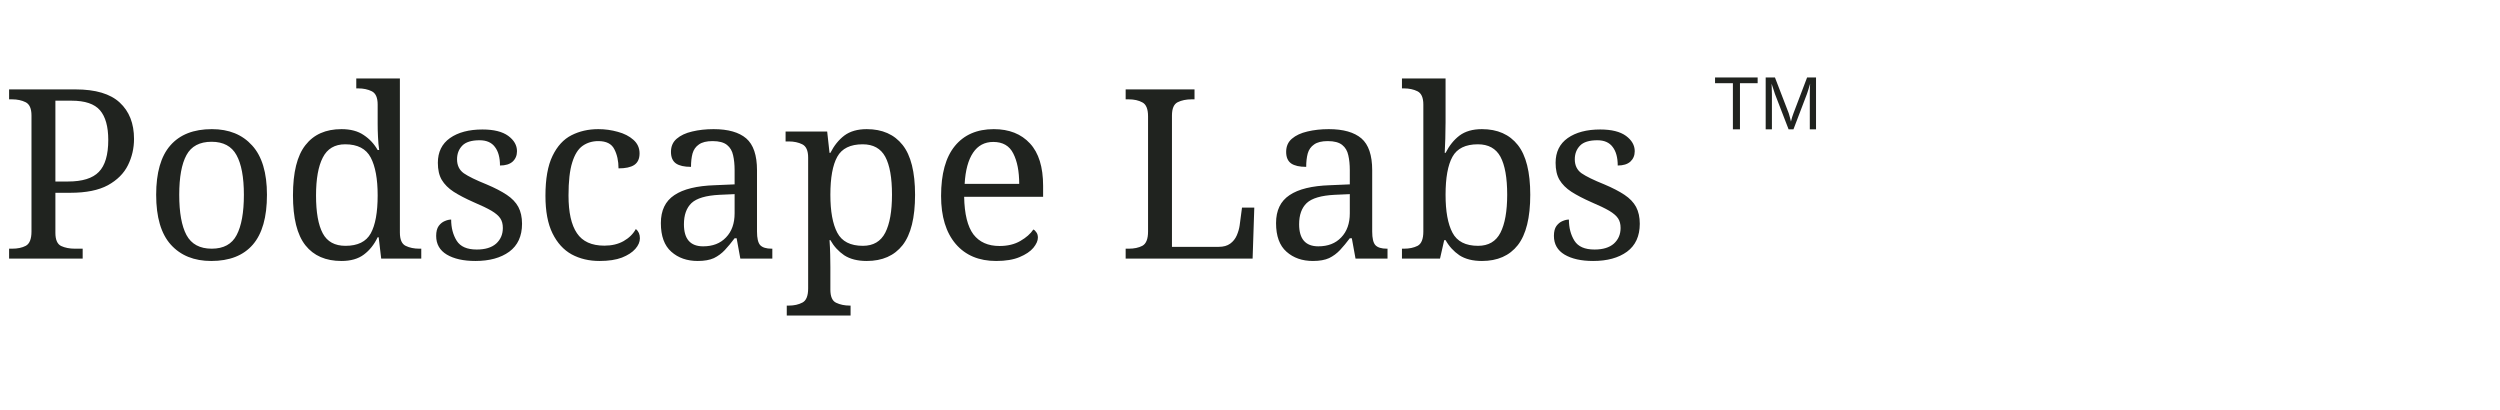
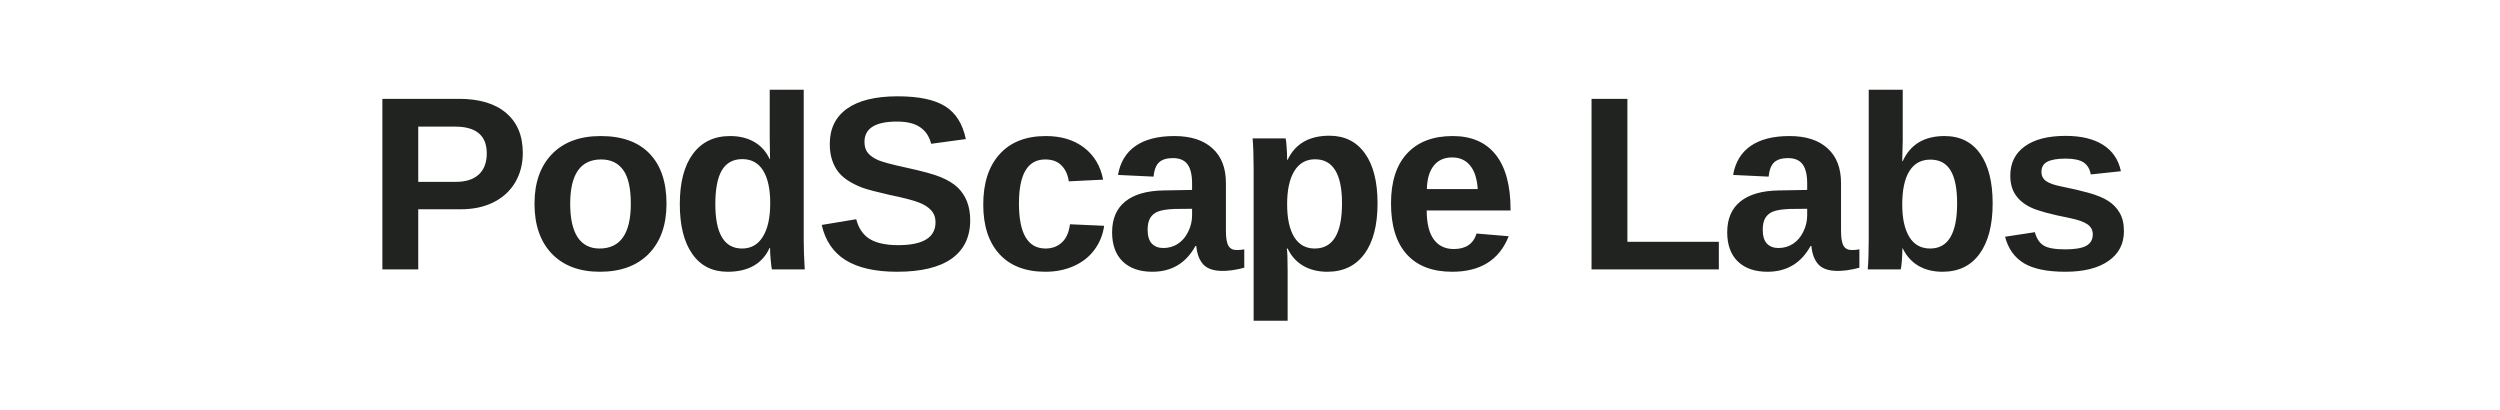
<svg xmlns="http://www.w3.org/2000/svg" viewBox="0 0 232 38" role="img" aria-labelledby="title">
  <rect width="232" height="38" fill="none" />
-   <text x="0" y="24" fill="#20231f" font-family="Georgia, serif" font-size="22">Podscape Labs</text>
-   <text x="159" y="12" fill="#20231f" font-family="Arial, sans-serif" font-size="7">TM</text>
+   <text x="116" y="25" fill="#20231f" font-family="Arial, Helvetica, sans-serif" font-size="23" font-weight="700" letter-spacing="-0.6" text-anchor="middle">PodScape Labs</text>
</svg>
